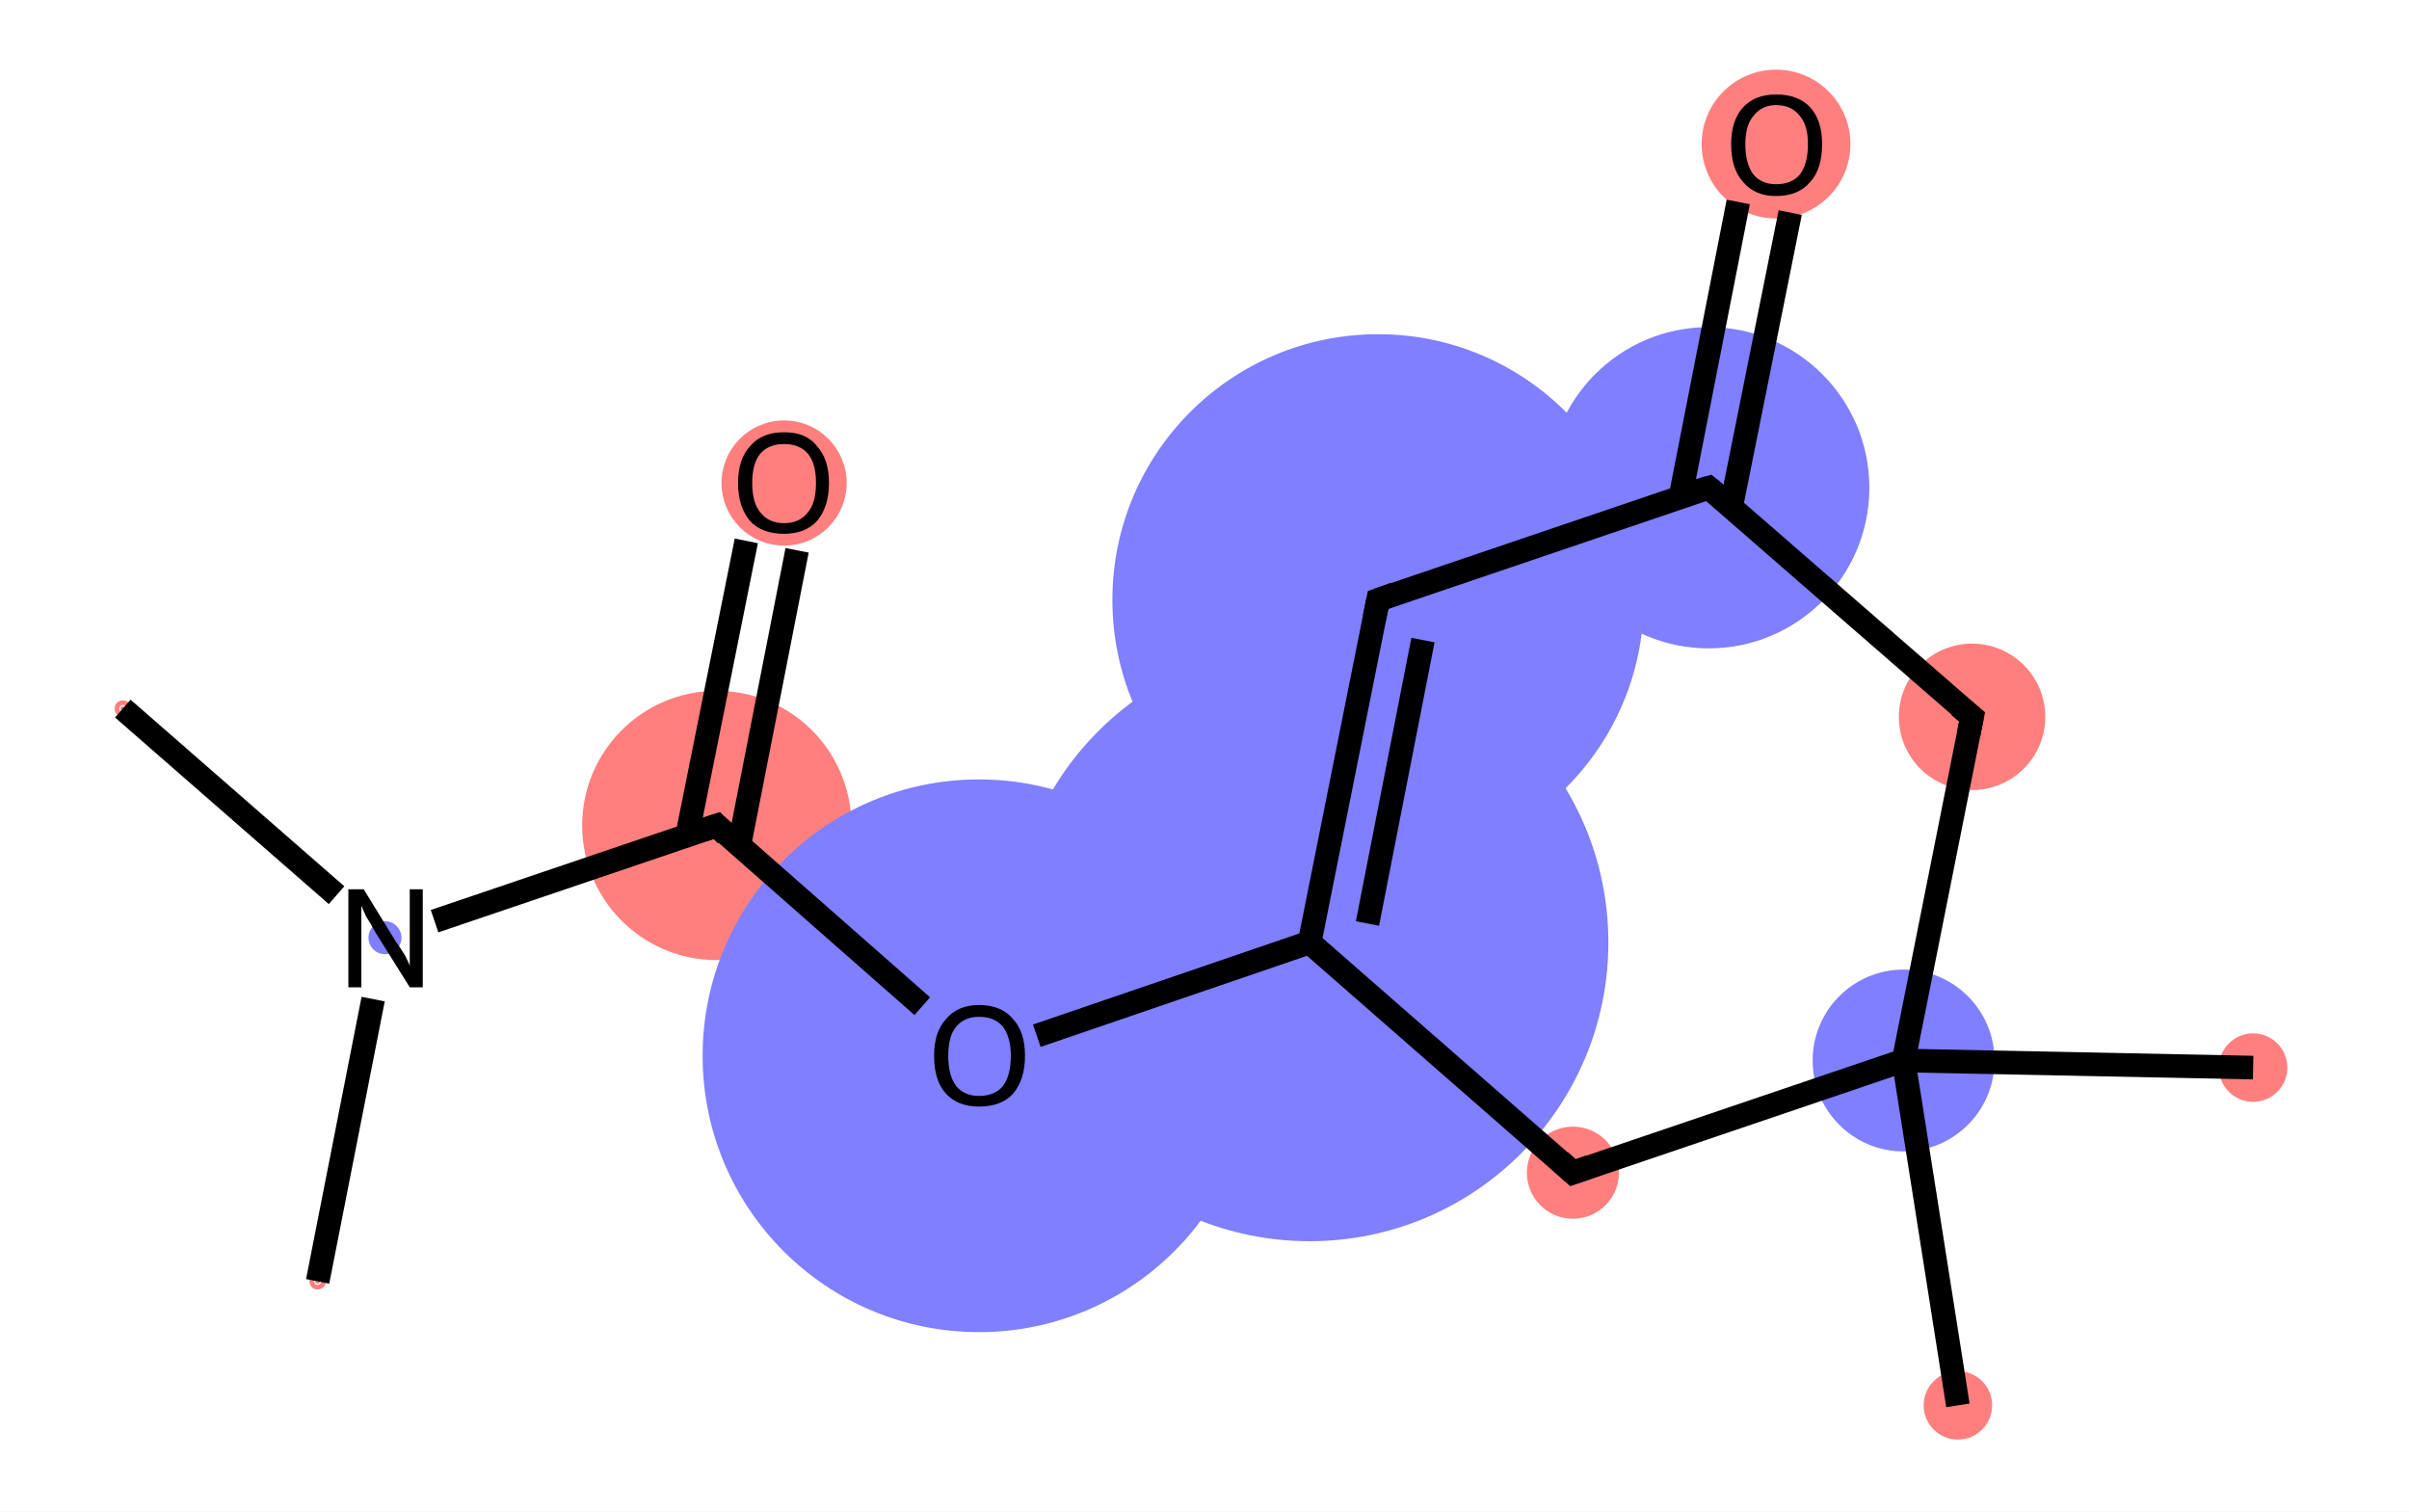
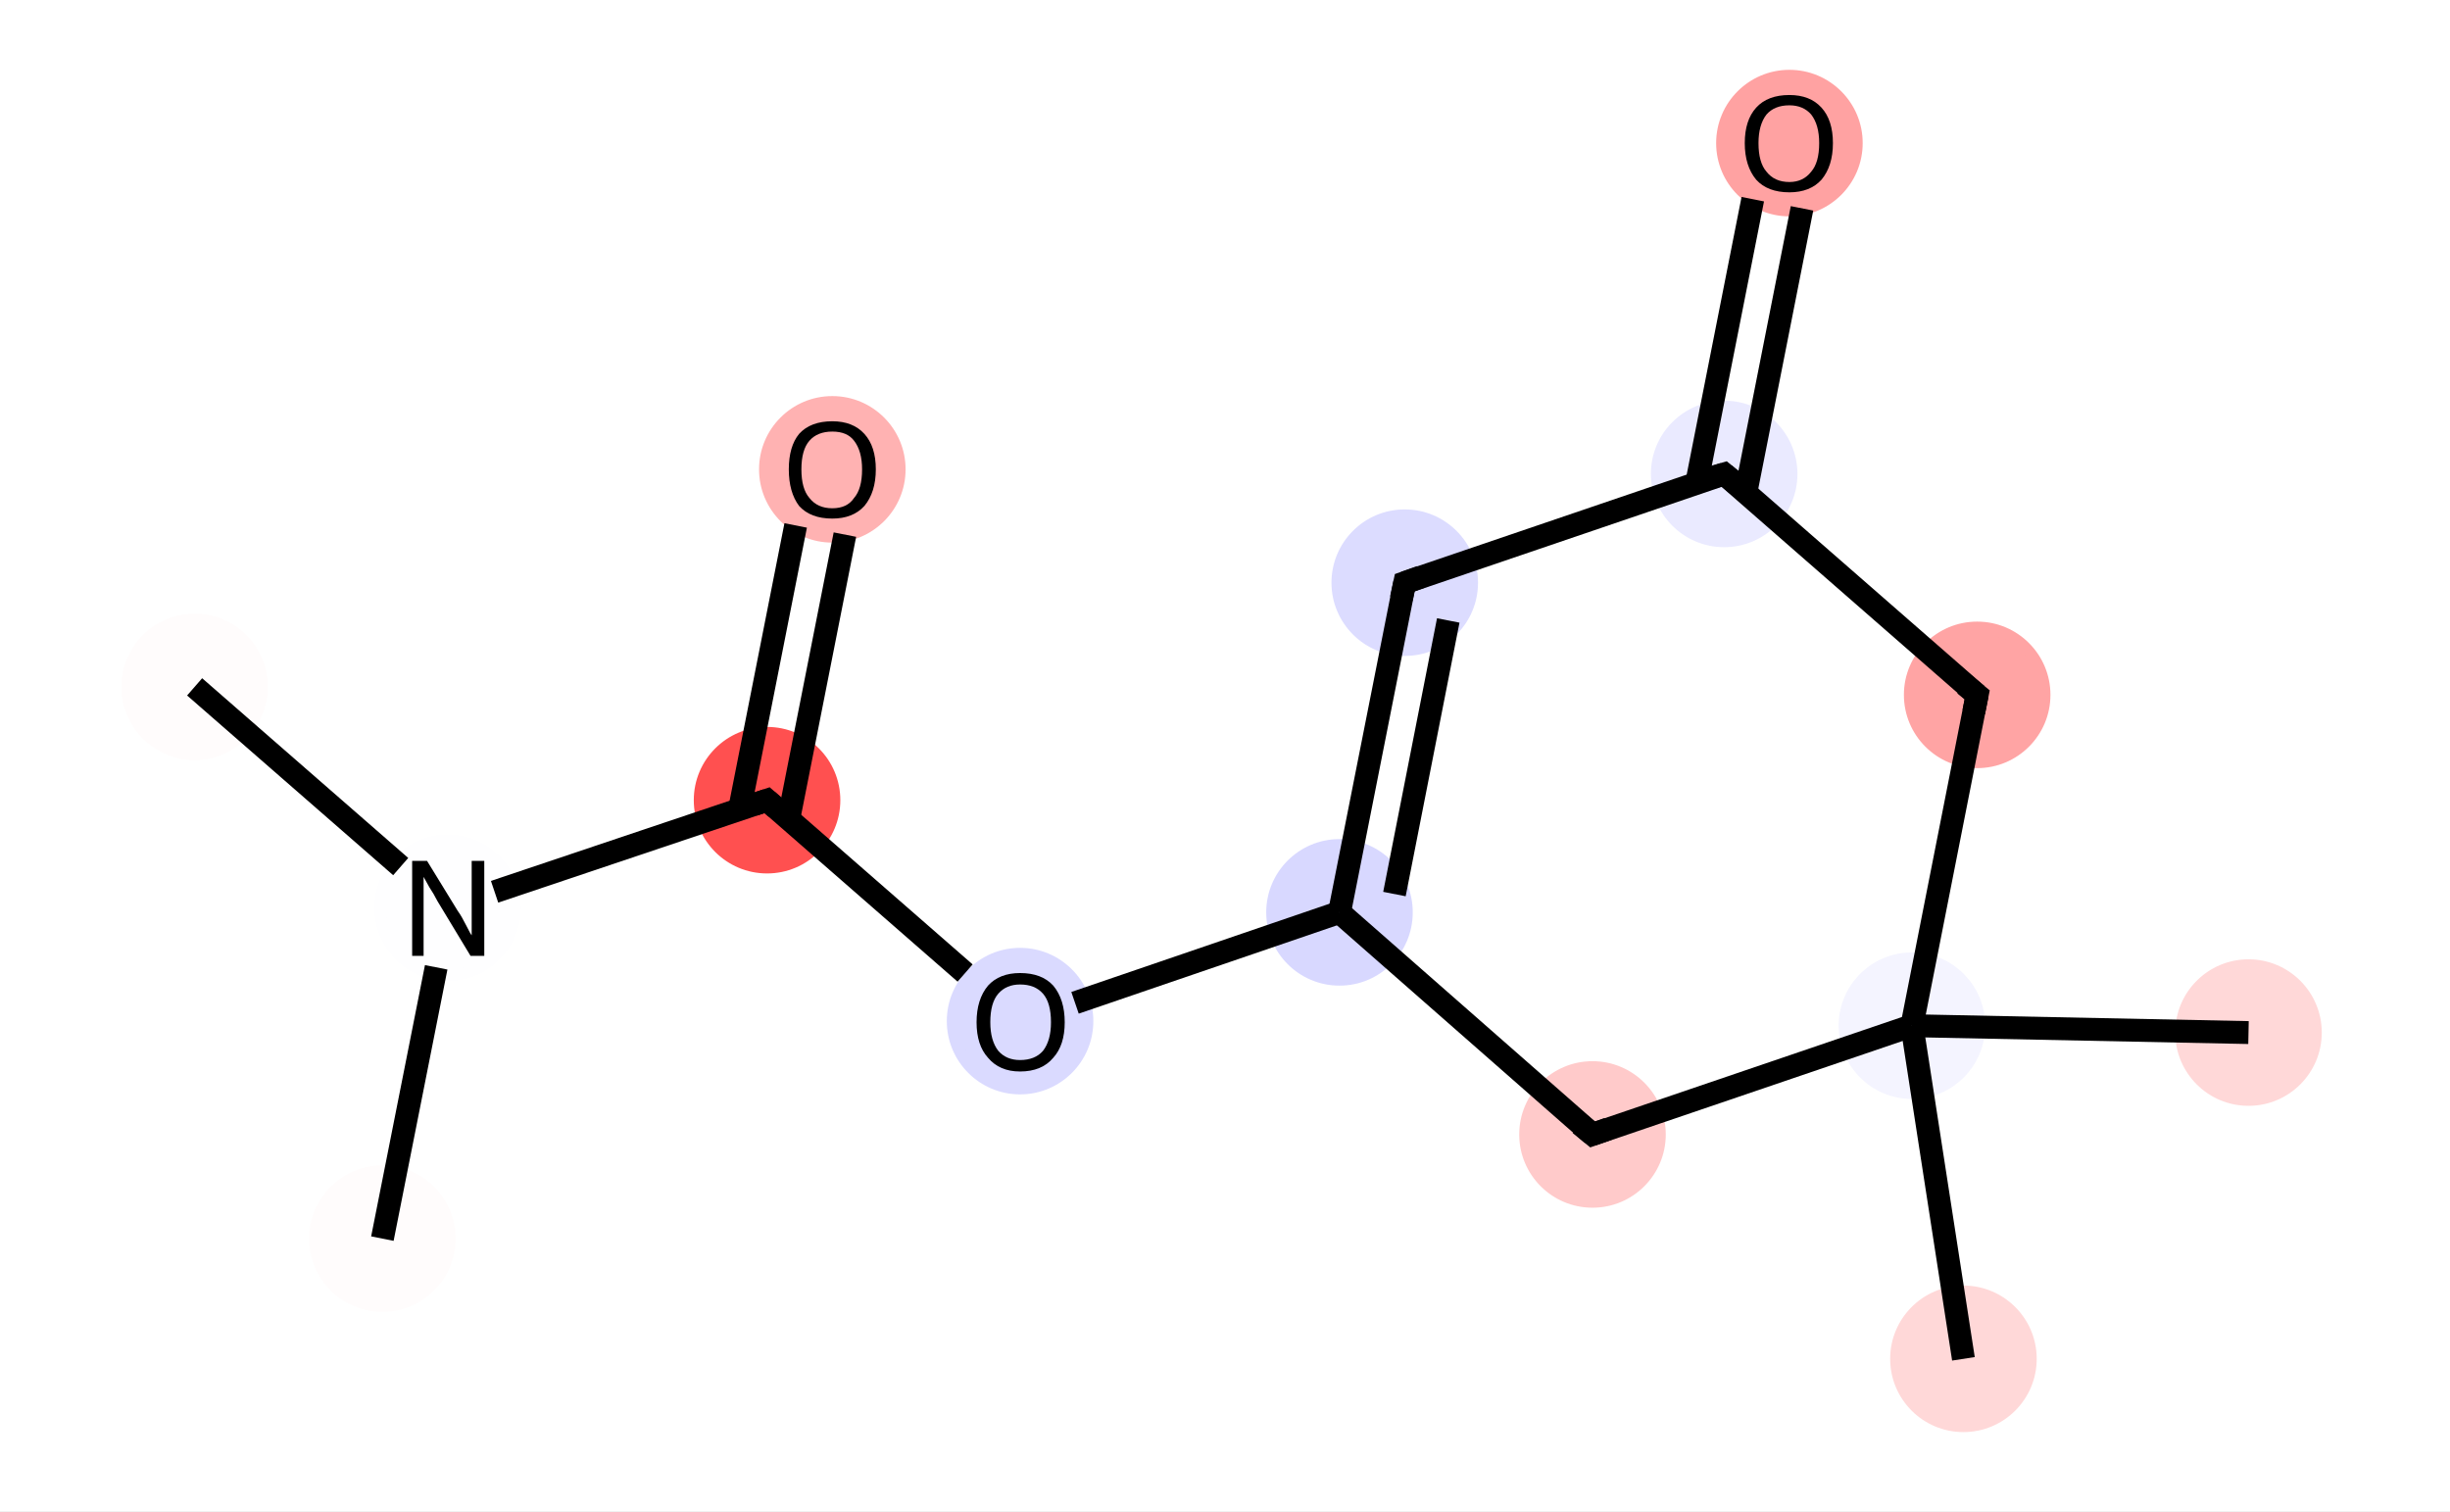
- <svg xmlns="http://www.w3.org/2000/svg" version="1.1" baseProfile="full" xml:space="preserve" width="204px" height="128px" viewBox="0 0 204 128">
-   <rect style="opacity:1.0;fill:#FFFFFF;stroke:none" width="204.0" height="128.0" x="0.0" y="0.0"> </rect>
-   <ellipse cx="10.4" cy="60.0" rx="0.2" ry="0.2" class="atom-0" style="fill:#FF7F7F;fill-rule:evenodd;stroke:#FF7F7F;stroke-width:1.0px;stroke-linecap:butt;stroke-linejoin:miter;stroke-opacity:1" />
-   <ellipse cx="32.6" cy="79.4" rx="0.9" ry="0.9" class="atom-1" style="fill:#7F7FFF;fill-rule:evenodd;stroke:#7F7FFF;stroke-width:1.0px;stroke-linecap:butt;stroke-linejoin:miter;stroke-opacity:1" />
-   <ellipse cx="26.9" cy="108.5" rx="0.2" ry="0.2" class="atom-2" style="fill:#FF7F7F;fill-rule:evenodd;stroke:#FF7F7F;stroke-width:1.0px;stroke-linecap:butt;stroke-linejoin:miter;stroke-opacity:1" />
-   <ellipse cx="60.7" cy="69.9" rx="10.9" ry="10.9" class="atom-3" style="fill:#FF7F7F;fill-rule:evenodd;stroke:#FF7F7F;stroke-width:1.0px;stroke-linecap:butt;stroke-linejoin:miter;stroke-opacity:1" />
-   <ellipse cx="66.4" cy="40.9" rx="4.8" ry="4.8" class="atom-4" style="fill:#FF7F7F;fill-rule:evenodd;stroke:#FF7F7F;stroke-width:1.0px;stroke-linecap:butt;stroke-linejoin:miter;stroke-opacity:1" />
-   <ellipse cx="82.9" cy="89.4" rx="22.9" ry="22.9" class="atom-5" style="fill:#7F7FFF;fill-rule:evenodd;stroke:#7F7FFF;stroke-width:1.0px;stroke-linecap:butt;stroke-linejoin:miter;stroke-opacity:1" />
-   <ellipse cx="110.9" cy="79.8" rx="24.8" ry="24.8" class="atom-6" style="fill:#7F7FFF;fill-rule:evenodd;stroke:#7F7FFF;stroke-width:1.0px;stroke-linecap:butt;stroke-linejoin:miter;stroke-opacity:1" />
-   <ellipse cx="116.7" cy="50.8" rx="22.0" ry="22.0" class="atom-7" style="fill:#7F7FFF;fill-rule:evenodd;stroke:#7F7FFF;stroke-width:1.0px;stroke-linecap:butt;stroke-linejoin:miter;stroke-opacity:1" />
-   <ellipse cx="144.7" cy="41.3" rx="13.1" ry="13.1" class="atom-8" style="fill:#7F7FFF;fill-rule:evenodd;stroke:#7F7FFF;stroke-width:1.0px;stroke-linecap:butt;stroke-linejoin:miter;stroke-opacity:1" />
-   <ellipse cx="150.4" cy="12.2" rx="5.8" ry="5.8" class="atom-9" style="fill:#FF7F7F;fill-rule:evenodd;stroke:#FF7F7F;stroke-width:1.0px;stroke-linecap:butt;stroke-linejoin:miter;stroke-opacity:1" />
-   <ellipse cx="167.0" cy="60.7" rx="5.7" ry="5.7" class="atom-10" style="fill:#FF7F7F;fill-rule:evenodd;stroke:#FF7F7F;stroke-width:1.0px;stroke-linecap:butt;stroke-linejoin:miter;stroke-opacity:1" />
-   <ellipse cx="161.2" cy="89.8" rx="7.2" ry="7.2" class="atom-11" style="fill:#7F7FFF;fill-rule:evenodd;stroke:#7F7FFF;stroke-width:1.0px;stroke-linecap:butt;stroke-linejoin:miter;stroke-opacity:1" />
-   <ellipse cx="190.8" cy="90.4" rx="2.4" ry="2.4" class="atom-12" style="fill:#FF7F7F;fill-rule:evenodd;stroke:#FF7F7F;stroke-width:1.0px;stroke-linecap:butt;stroke-linejoin:miter;stroke-opacity:1" />
-   <ellipse cx="165.8" cy="119.0" rx="2.4" ry="2.4" class="atom-13" style="fill:#FF7F7F;fill-rule:evenodd;stroke:#FF7F7F;stroke-width:1.0px;stroke-linecap:butt;stroke-linejoin:miter;stroke-opacity:1" />
-   <ellipse cx="133.2" cy="99.3" rx="3.4" ry="3.4" class="atom-14" style="fill:#FF7F7F;fill-rule:evenodd;stroke:#FF7F7F;stroke-width:1.0px;stroke-linecap:butt;stroke-linejoin:miter;stroke-opacity:1" />
-   <path class="bond-0 atom-0 atom-1" d="M 10.4,60.0 L 28.5,75.8" style="fill:none;fill-rule:evenodd;stroke:#000000;stroke-width:2.0px;stroke-linecap:butt;stroke-linejoin:miter;stroke-opacity:1" />
-   <path class="bond-1 atom-1 atom-2" d="M 31.6,84.6 L 26.9,108.5" style="fill:none;fill-rule:evenodd;stroke:#000000;stroke-width:2.0px;stroke-linecap:butt;stroke-linejoin:miter;stroke-opacity:1" />
-   <path class="bond-2 atom-1 atom-3" d="M 36.8,78.0 L 60.7,69.9" style="fill:none;fill-rule:evenodd;stroke:#000000;stroke-width:2.0px;stroke-linecap:butt;stroke-linejoin:miter;stroke-opacity:1" />
-   <path class="bond-3 atom-3 atom-4" d="M 62.6,71.6 L 67.5,46.6" style="fill:none;fill-rule:evenodd;stroke:#000000;stroke-width:2.0px;stroke-linecap:butt;stroke-linejoin:miter;stroke-opacity:1" />
-   <path class="bond-3 atom-3 atom-4" d="M 58.2,70.7 L 63.2,45.8" style="fill:none;fill-rule:evenodd;stroke:#000000;stroke-width:2.0px;stroke-linecap:butt;stroke-linejoin:miter;stroke-opacity:1" />
-   <path class="bond-4 atom-3 atom-5" d="M 60.7,69.9 L 78.1,85.2" style="fill:none;fill-rule:evenodd;stroke:#000000;stroke-width:2.0px;stroke-linecap:butt;stroke-linejoin:miter;stroke-opacity:1" />
-   <path class="bond-5 atom-5 atom-6" d="M 87.8,87.7 L 110.9,79.8" style="fill:none;fill-rule:evenodd;stroke:#000000;stroke-width:2.0px;stroke-linecap:butt;stroke-linejoin:miter;stroke-opacity:1" />
-   <path class="bond-6 atom-6 atom-7" d="M 110.9,79.8 L 116.7,50.8" style="fill:none;fill-rule:evenodd;stroke:#000000;stroke-width:2.0px;stroke-linecap:butt;stroke-linejoin:miter;stroke-opacity:1" />
-   <path class="bond-6 atom-6 atom-7" d="M 115.8,78.2 L 120.5,54.2" style="fill:none;fill-rule:evenodd;stroke:#000000;stroke-width:2.0px;stroke-linecap:butt;stroke-linejoin:miter;stroke-opacity:1" />
-   <path class="bond-7 atom-7 atom-8" d="M 116.7,50.8 L 144.7,41.3" style="fill:none;fill-rule:evenodd;stroke:#000000;stroke-width:2.0px;stroke-linecap:butt;stroke-linejoin:miter;stroke-opacity:1" />
-   <path class="bond-8 atom-8 atom-9" d="M 146.6,42.9 L 151.6,18.0" style="fill:none;fill-rule:evenodd;stroke:#000000;stroke-width:2.0px;stroke-linecap:butt;stroke-linejoin:miter;stroke-opacity:1" />
-   <path class="bond-8 atom-8 atom-9" d="M 142.3,42.1 L 147.2,17.1" style="fill:none;fill-rule:evenodd;stroke:#000000;stroke-width:2.0px;stroke-linecap:butt;stroke-linejoin:miter;stroke-opacity:1" />
-   <path class="bond-9 atom-8 atom-10" d="M 144.7,41.3 L 167.0,60.7" style="fill:none;fill-rule:evenodd;stroke:#000000;stroke-width:2.0px;stroke-linecap:butt;stroke-linejoin:miter;stroke-opacity:1" />
-   <path class="bond-10 atom-10 atom-11" d="M 167.0,60.7 L 161.2,89.8" style="fill:none;fill-rule:evenodd;stroke:#000000;stroke-width:2.0px;stroke-linecap:butt;stroke-linejoin:miter;stroke-opacity:1" />
-   <path class="bond-11 atom-11 atom-12" d="M 161.2,89.8 L 190.8,90.4" style="fill:none;fill-rule:evenodd;stroke:#000000;stroke-width:2.0px;stroke-linecap:butt;stroke-linejoin:miter;stroke-opacity:1" />
-   <path class="bond-12 atom-11 atom-13" d="M 161.2,89.8 L 165.8,119.0" style="fill:none;fill-rule:evenodd;stroke:#000000;stroke-width:2.0px;stroke-linecap:butt;stroke-linejoin:miter;stroke-opacity:1" />
-   <path class="bond-13 atom-11 atom-14" d="M 161.2,89.8 L 133.2,99.3" style="fill:none;fill-rule:evenodd;stroke:#000000;stroke-width:2.0px;stroke-linecap:butt;stroke-linejoin:miter;stroke-opacity:1" />
-   <path class="bond-14 atom-14 atom-6" d="M 133.2,99.3 L 110.9,79.8" style="fill:none;fill-rule:evenodd;stroke:#000000;stroke-width:2.0px;stroke-linecap:butt;stroke-linejoin:miter;stroke-opacity:1" />
-   <path d="M 59.5,70.3 L 60.7,69.9 L 61.5,70.7" style="fill:none;stroke:#000000;stroke-width:2.0px;stroke-linecap:butt;stroke-linejoin:miter;stroke-miterlimit:10;stroke-opacity:1;" />
-   <path d="M 116.4,52.3 L 116.7,50.8 L 118.1,50.3" style="fill:none;stroke:#000000;stroke-width:2.0px;stroke-linecap:butt;stroke-linejoin:miter;stroke-miterlimit:10;stroke-opacity:1;" />
-   <path d="M 143.3,41.7 L 144.7,41.3 L 145.8,42.2" style="fill:none;stroke:#000000;stroke-width:2.0px;stroke-linecap:butt;stroke-linejoin:miter;stroke-miterlimit:10;stroke-opacity:1;" />
-   <path d="M 165.9,59.8 L 167.0,60.7 L 166.7,62.2" style="fill:none;stroke:#000000;stroke-width:2.0px;stroke-linecap:butt;stroke-linejoin:miter;stroke-miterlimit:10;stroke-opacity:1;" />
-   <path d="M 134.6,98.8 L 133.2,99.3 L 132.1,98.3" style="fill:none;stroke:#000000;stroke-width:2.0px;stroke-linecap:butt;stroke-linejoin:miter;stroke-miterlimit:10;stroke-opacity:1;" />
-   <path class="atom-1" d="M 30.8 75.3 L 33.5 79.7 Q 33.8 80.1, 34.3 80.9 Q 34.7 81.7, 34.7 81.8 L 34.7 75.3 L 35.8 75.3 L 35.8 83.6 L 34.7 83.6 L 31.7 78.8 Q 31.4 78.2, 31.0 77.6 Q 30.7 76.9, 30.6 76.7 L 30.6 83.6 L 29.5 83.6 L 29.5 75.3 L 30.8 75.3 " fill="#000000" />
-   <path class="atom-4" d="M 62.5 40.9 Q 62.5 38.9, 63.5 37.8 Q 64.5 36.6, 66.4 36.6 Q 68.3 36.6, 69.2 37.8 Q 70.2 38.9, 70.2 40.9 Q 70.2 42.9, 69.2 44.1 Q 68.2 45.2, 66.4 45.2 Q 64.5 45.2, 63.5 44.1 Q 62.5 42.9, 62.5 40.9 M 66.4 44.3 Q 67.7 44.3, 68.4 43.4 Q 69.1 42.6, 69.1 40.9 Q 69.1 39.2, 68.4 38.4 Q 67.7 37.6, 66.4 37.6 Q 65.1 37.6, 64.4 38.4 Q 63.7 39.2, 63.7 40.9 Q 63.7 42.6, 64.4 43.4 Q 65.1 44.3, 66.4 44.3 " fill="#000000" />
-   <path class="atom-5" d="M 79.1 89.4 Q 79.1 87.4, 80.1 86.3 Q 81.1 85.1, 82.9 85.1 Q 84.8 85.1, 85.8 86.3 Q 86.8 87.4, 86.8 89.4 Q 86.8 91.4, 85.8 92.6 Q 84.8 93.7, 82.9 93.7 Q 81.1 93.7, 80.1 92.6 Q 79.1 91.5, 79.1 89.4 M 82.9 92.8 Q 84.2 92.8, 84.9 92.0 Q 85.6 91.1, 85.6 89.4 Q 85.6 87.8, 84.9 86.9 Q 84.2 86.1, 82.9 86.1 Q 81.7 86.1, 81.0 86.9 Q 80.3 87.7, 80.3 89.4 Q 80.3 91.1, 81.0 92.0 Q 81.7 92.8, 82.9 92.8 " fill="#000000" />
-   <path class="atom-9" d="M 146.6 12.2 Q 146.6 10.2, 147.6 9.1 Q 148.6 8.0, 150.4 8.0 Q 152.3 8.0, 153.3 9.1 Q 154.3 10.2, 154.3 12.2 Q 154.3 14.3, 153.3 15.4 Q 152.3 16.6, 150.4 16.6 Q 148.6 16.6, 147.6 15.4 Q 146.6 14.3, 146.6 12.2 M 150.4 15.6 Q 151.7 15.6, 152.4 14.8 Q 153.1 13.9, 153.1 12.2 Q 153.1 10.6, 152.4 9.8 Q 151.7 8.9, 150.4 8.9 Q 149.2 8.9, 148.5 9.8 Q 147.8 10.6, 147.8 12.2 Q 147.8 13.9, 148.5 14.8 Q 149.2 15.6, 150.4 15.6 " fill="#000000" />
+ <svg xmlns="http://www.w3.org/2000/svg" version="1.1" baseProfile="full" xml:space="preserve" width="214px" height="132px" viewBox="0 0 214 132">
+   <rect style="opacity:1.0;fill:#FFFFFF;stroke:none" width="214.0" height="132.0" x="0.0" y="0.0"> </rect>
+   <ellipse cx="17.0" cy="60.0" rx="5.9" ry="5.9" class="atom-0" style="fill:#FFFCFC;fill-rule:evenodd;stroke:#FFFCFC;stroke-width:1.0px;stroke-linecap:butt;stroke-linejoin:miter;stroke-opacity:1" />
+   <ellipse cx="39.1" cy="79.3" rx="5.9" ry="5.9" class="atom-1" style="fill:#FEFEFF;fill-rule:evenodd;stroke:#FEFEFF;stroke-width:1.0px;stroke-linecap:butt;stroke-linejoin:miter;stroke-opacity:1" />
+   <ellipse cx="33.4" cy="108.2" rx="5.9" ry="5.9" class="atom-2" style="fill:#FFFCFC;fill-rule:evenodd;stroke:#FFFCFC;stroke-width:1.0px;stroke-linecap:butt;stroke-linejoin:miter;stroke-opacity:1" />
+   <ellipse cx="67.0" cy="69.9" rx="5.9" ry="5.9" class="atom-3" style="fill:#FF5050;fill-rule:evenodd;stroke:#FF5050;stroke-width:1.0px;stroke-linecap:butt;stroke-linejoin:miter;stroke-opacity:1" />
+   <ellipse cx="72.7" cy="41.0" rx="5.9" ry="5.9" class="atom-4" style="fill:#FFB2B2;fill-rule:evenodd;stroke:#FFB2B2;stroke-width:1.0px;stroke-linecap:butt;stroke-linejoin:miter;stroke-opacity:1" />
+   <ellipse cx="89.1" cy="89.2" rx="5.9" ry="5.9" class="atom-5" style="fill:#DADAFF;fill-rule:evenodd;stroke:#DADAFF;stroke-width:1.0px;stroke-linecap:butt;stroke-linejoin:miter;stroke-opacity:1" />
+   <ellipse cx="117.0" cy="79.7" rx="5.9" ry="5.9" class="atom-6" style="fill:#D8D8FF;fill-rule:evenodd;stroke:#D8D8FF;stroke-width:1.0px;stroke-linecap:butt;stroke-linejoin:miter;stroke-opacity:1" />
+   <ellipse cx="122.7" cy="50.9" rx="5.9" ry="5.9" class="atom-7" style="fill:#DCDCFF;fill-rule:evenodd;stroke:#DCDCFF;stroke-width:1.0px;stroke-linecap:butt;stroke-linejoin:miter;stroke-opacity:1" />
+   <ellipse cx="150.6" cy="41.4" rx="5.9" ry="5.9" class="atom-8" style="fill:#EAEAFF;fill-rule:evenodd;stroke:#EAEAFF;stroke-width:1.0px;stroke-linecap:butt;stroke-linejoin:miter;stroke-opacity:1" />
+   <ellipse cx="156.3" cy="12.5" rx="5.9" ry="5.9" class="atom-9" style="fill:#FFA2A2;fill-rule:evenodd;stroke:#FFA2A2;stroke-width:1.0px;stroke-linecap:butt;stroke-linejoin:miter;stroke-opacity:1" />
+   <ellipse cx="172.7" cy="60.7" rx="5.9" ry="5.9" class="atom-10" style="fill:#FFA4A4;fill-rule:evenodd;stroke:#FFA4A4;stroke-width:1.0px;stroke-linecap:butt;stroke-linejoin:miter;stroke-opacity:1" />
+   <ellipse cx="167.0" cy="89.6" rx="5.9" ry="5.9" class="atom-11" style="fill:#F4F4FF;fill-rule:evenodd;stroke:#F4F4FF;stroke-width:1.0px;stroke-linecap:butt;stroke-linejoin:miter;stroke-opacity:1" />
+   <ellipse cx="196.4" cy="90.2" rx="5.9" ry="5.9" class="atom-12" style="fill:#FFD8D8;fill-rule:evenodd;stroke:#FFD8D8;stroke-width:1.0px;stroke-linecap:butt;stroke-linejoin:miter;stroke-opacity:1" />
+   <ellipse cx="171.5" cy="118.7" rx="5.9" ry="5.9" class="atom-13" style="fill:#FFD8D8;fill-rule:evenodd;stroke:#FFD8D8;stroke-width:1.0px;stroke-linecap:butt;stroke-linejoin:miter;stroke-opacity:1" />
+   <ellipse cx="139.1" cy="99.1" rx="5.9" ry="5.9" class="atom-14" style="fill:#FFCACA;fill-rule:evenodd;stroke:#FFCACA;stroke-width:1.0px;stroke-linecap:butt;stroke-linejoin:miter;stroke-opacity:1" />
+   <path class="bond-0 atom-0 atom-1" d="M 17.0,60.0 L 35.0,75.7" style="fill:none;fill-rule:evenodd;stroke:#000000;stroke-width:2.0px;stroke-linecap:butt;stroke-linejoin:miter;stroke-opacity:1" />
+   <path class="bond-1 atom-1 atom-2" d="M 38.1,84.5 L 33.4,108.2" style="fill:none;fill-rule:evenodd;stroke:#000000;stroke-width:2.0px;stroke-linecap:butt;stroke-linejoin:miter;stroke-opacity:1" />
+   <path class="bond-2 atom-1 atom-3" d="M 43.2,77.9 L 67.0,69.9" style="fill:none;fill-rule:evenodd;stroke:#000000;stroke-width:2.0px;stroke-linecap:butt;stroke-linejoin:miter;stroke-opacity:1" />
+   <path class="bond-3 atom-3 atom-4" d="M 68.9,71.5 L 73.8,46.7" style="fill:none;fill-rule:evenodd;stroke:#000000;stroke-width:2.0px;stroke-linecap:butt;stroke-linejoin:miter;stroke-opacity:1" />
+   <path class="bond-3 atom-3 atom-4" d="M 64.6,70.7 L 69.5,45.9" style="fill:none;fill-rule:evenodd;stroke:#000000;stroke-width:2.0px;stroke-linecap:butt;stroke-linejoin:miter;stroke-opacity:1" />
+   <path class="bond-4 atom-3 atom-5" d="M 67.0,69.9 L 84.3,85.0" style="fill:none;fill-rule:evenodd;stroke:#000000;stroke-width:2.0px;stroke-linecap:butt;stroke-linejoin:miter;stroke-opacity:1" />
+   <path class="bond-5 atom-5 atom-6" d="M 93.9,87.6 L 117.0,79.7" style="fill:none;fill-rule:evenodd;stroke:#000000;stroke-width:2.0px;stroke-linecap:butt;stroke-linejoin:miter;stroke-opacity:1" />
+   <path class="bond-6 atom-6 atom-7" d="M 117.0,79.7 L 122.7,50.9" style="fill:none;fill-rule:evenodd;stroke:#000000;stroke-width:2.0px;stroke-linecap:butt;stroke-linejoin:miter;stroke-opacity:1" />
+   <path class="bond-6 atom-6 atom-7" d="M 121.8,78.1 L 126.5,54.2" style="fill:none;fill-rule:evenodd;stroke:#000000;stroke-width:2.0px;stroke-linecap:butt;stroke-linejoin:miter;stroke-opacity:1" />
+   <path class="bond-7 atom-7 atom-8" d="M 122.7,50.9 L 150.6,41.4" style="fill:none;fill-rule:evenodd;stroke:#000000;stroke-width:2.0px;stroke-linecap:butt;stroke-linejoin:miter;stroke-opacity:1" />
+   <path class="bond-8 atom-8 atom-9" d="M 152.5,43.0 L 157.4,18.2" style="fill:none;fill-rule:evenodd;stroke:#000000;stroke-width:2.0px;stroke-linecap:butt;stroke-linejoin:miter;stroke-opacity:1" />
+   <path class="bond-8 atom-8 atom-9" d="M 148.2,42.2 L 153.1,17.4" style="fill:none;fill-rule:evenodd;stroke:#000000;stroke-width:2.0px;stroke-linecap:butt;stroke-linejoin:miter;stroke-opacity:1" />
+   <path class="bond-9 atom-8 atom-10" d="M 150.6,41.4 L 172.7,60.7" style="fill:none;fill-rule:evenodd;stroke:#000000;stroke-width:2.0px;stroke-linecap:butt;stroke-linejoin:miter;stroke-opacity:1" />
+   <path class="bond-10 atom-10 atom-11" d="M 172.7,60.7 L 167.0,89.6" style="fill:none;fill-rule:evenodd;stroke:#000000;stroke-width:2.0px;stroke-linecap:butt;stroke-linejoin:miter;stroke-opacity:1" />
+   <path class="bond-11 atom-11 atom-12" d="M 167.0,89.6 L 196.4,90.2" style="fill:none;fill-rule:evenodd;stroke:#000000;stroke-width:2.0px;stroke-linecap:butt;stroke-linejoin:miter;stroke-opacity:1" />
+   <path class="bond-12 atom-11 atom-13" d="M 167.0,89.6 L 171.5,118.7" style="fill:none;fill-rule:evenodd;stroke:#000000;stroke-width:2.0px;stroke-linecap:butt;stroke-linejoin:miter;stroke-opacity:1" />
+   <path class="bond-13 atom-11 atom-14" d="M 167.0,89.6 L 139.1,99.1" style="fill:none;fill-rule:evenodd;stroke:#000000;stroke-width:2.0px;stroke-linecap:butt;stroke-linejoin:miter;stroke-opacity:1" />
+   <path class="bond-14 atom-14 atom-6" d="M 139.1,99.1 L 117.0,79.7" style="fill:none;fill-rule:evenodd;stroke:#000000;stroke-width:2.0px;stroke-linecap:butt;stroke-linejoin:miter;stroke-opacity:1" />
+   <path d="M 65.8,70.3 L 67.0,69.9 L 67.8,70.6" style="fill:none;stroke:#000000;stroke-width:2.0px;stroke-linecap:butt;stroke-linejoin:miter;stroke-miterlimit:10;stroke-opacity:1;" />
+   <path d="M 122.4,52.3 L 122.7,50.9 L 124.1,50.4" style="fill:none;stroke:#000000;stroke-width:2.0px;stroke-linecap:butt;stroke-linejoin:miter;stroke-miterlimit:10;stroke-opacity:1;" />
+   <path d="M 149.2,41.8 L 150.6,41.4 L 151.7,42.3" style="fill:none;stroke:#000000;stroke-width:2.0px;stroke-linecap:butt;stroke-linejoin:miter;stroke-miterlimit:10;stroke-opacity:1;" />
+   <path d="M 171.6,59.8 L 172.7,60.7 L 172.4,62.2" style="fill:none;stroke:#000000;stroke-width:2.0px;stroke-linecap:butt;stroke-linejoin:miter;stroke-miterlimit:10;stroke-opacity:1;" />
+   <path d="M 140.5,98.6 L 139.1,99.1 L 138.0,98.2" style="fill:none;stroke:#000000;stroke-width:2.0px;stroke-linecap:butt;stroke-linejoin:miter;stroke-miterlimit:10;stroke-opacity:1;" />
+   <path class="atom-1" d="M 37.3 75.2 L 40.0 79.6 Q 40.3 80.0, 40.7 80.8 Q 41.1 81.6, 41.2 81.7 L 41.2 75.2 L 42.3 75.2 L 42.3 83.5 L 41.1 83.5 L 38.2 78.7 Q 37.9 78.1, 37.5 77.5 Q 37.1 76.8, 37.0 76.6 L 37.0 83.5 L 36.0 83.5 L 36.0 75.2 L 37.3 75.2 " fill="#000000" />
+   <path class="atom-4" d="M 68.9 41.0 Q 68.9 39.0, 69.8 37.9 Q 70.8 36.8, 72.7 36.8 Q 74.5 36.8, 75.5 37.9 Q 76.5 39.0, 76.5 41.0 Q 76.5 43.0, 75.5 44.2 Q 74.5 45.3, 72.7 45.3 Q 70.8 45.3, 69.8 44.2 Q 68.9 43.0, 68.9 41.0 M 72.7 44.4 Q 74.0 44.4, 74.6 43.5 Q 75.3 42.7, 75.3 41.0 Q 75.3 39.4, 74.6 38.5 Q 74.0 37.7, 72.7 37.7 Q 71.4 37.7, 70.7 38.5 Q 70.0 39.3, 70.0 41.0 Q 70.0 42.7, 70.7 43.5 Q 71.4 44.4, 72.7 44.4 " fill="#000000" />
+   <path class="atom-5" d="M 85.3 89.3 Q 85.3 87.3, 86.3 86.1 Q 87.3 85.0, 89.1 85.0 Q 91.0 85.0, 92.0 86.1 Q 93.0 87.3, 93.0 89.3 Q 93.0 91.3, 92.0 92.4 Q 91.0 93.6, 89.1 93.6 Q 87.3 93.6, 86.3 92.4 Q 85.3 91.3, 85.3 89.3 M 89.1 92.6 Q 90.4 92.6, 91.1 91.8 Q 91.8 90.9, 91.8 89.3 Q 91.8 87.6, 91.1 86.8 Q 90.4 86.0, 89.1 86.0 Q 87.9 86.0, 87.2 86.8 Q 86.5 87.6, 86.5 89.3 Q 86.5 90.9, 87.2 91.8 Q 87.9 92.6, 89.1 92.6 " fill="#000000" />
+   <path class="atom-9" d="M 152.4 12.5 Q 152.4 10.5, 153.4 9.4 Q 154.4 8.3, 156.3 8.3 Q 158.1 8.3, 159.1 9.4 Q 160.1 10.5, 160.1 12.5 Q 160.1 14.5, 159.1 15.7 Q 158.1 16.8, 156.3 16.8 Q 154.4 16.8, 153.4 15.7 Q 152.4 14.5, 152.4 12.5 M 156.3 15.9 Q 157.5 15.9, 158.2 15.0 Q 158.9 14.2, 158.9 12.5 Q 158.9 10.9, 158.2 10.0 Q 157.5 9.2, 156.3 9.2 Q 155.0 9.2, 154.3 10.0 Q 153.6 10.9, 153.6 12.5 Q 153.6 14.2, 154.3 15.0 Q 155.0 15.9, 156.3 15.9 " fill="#000000" />
</svg>
